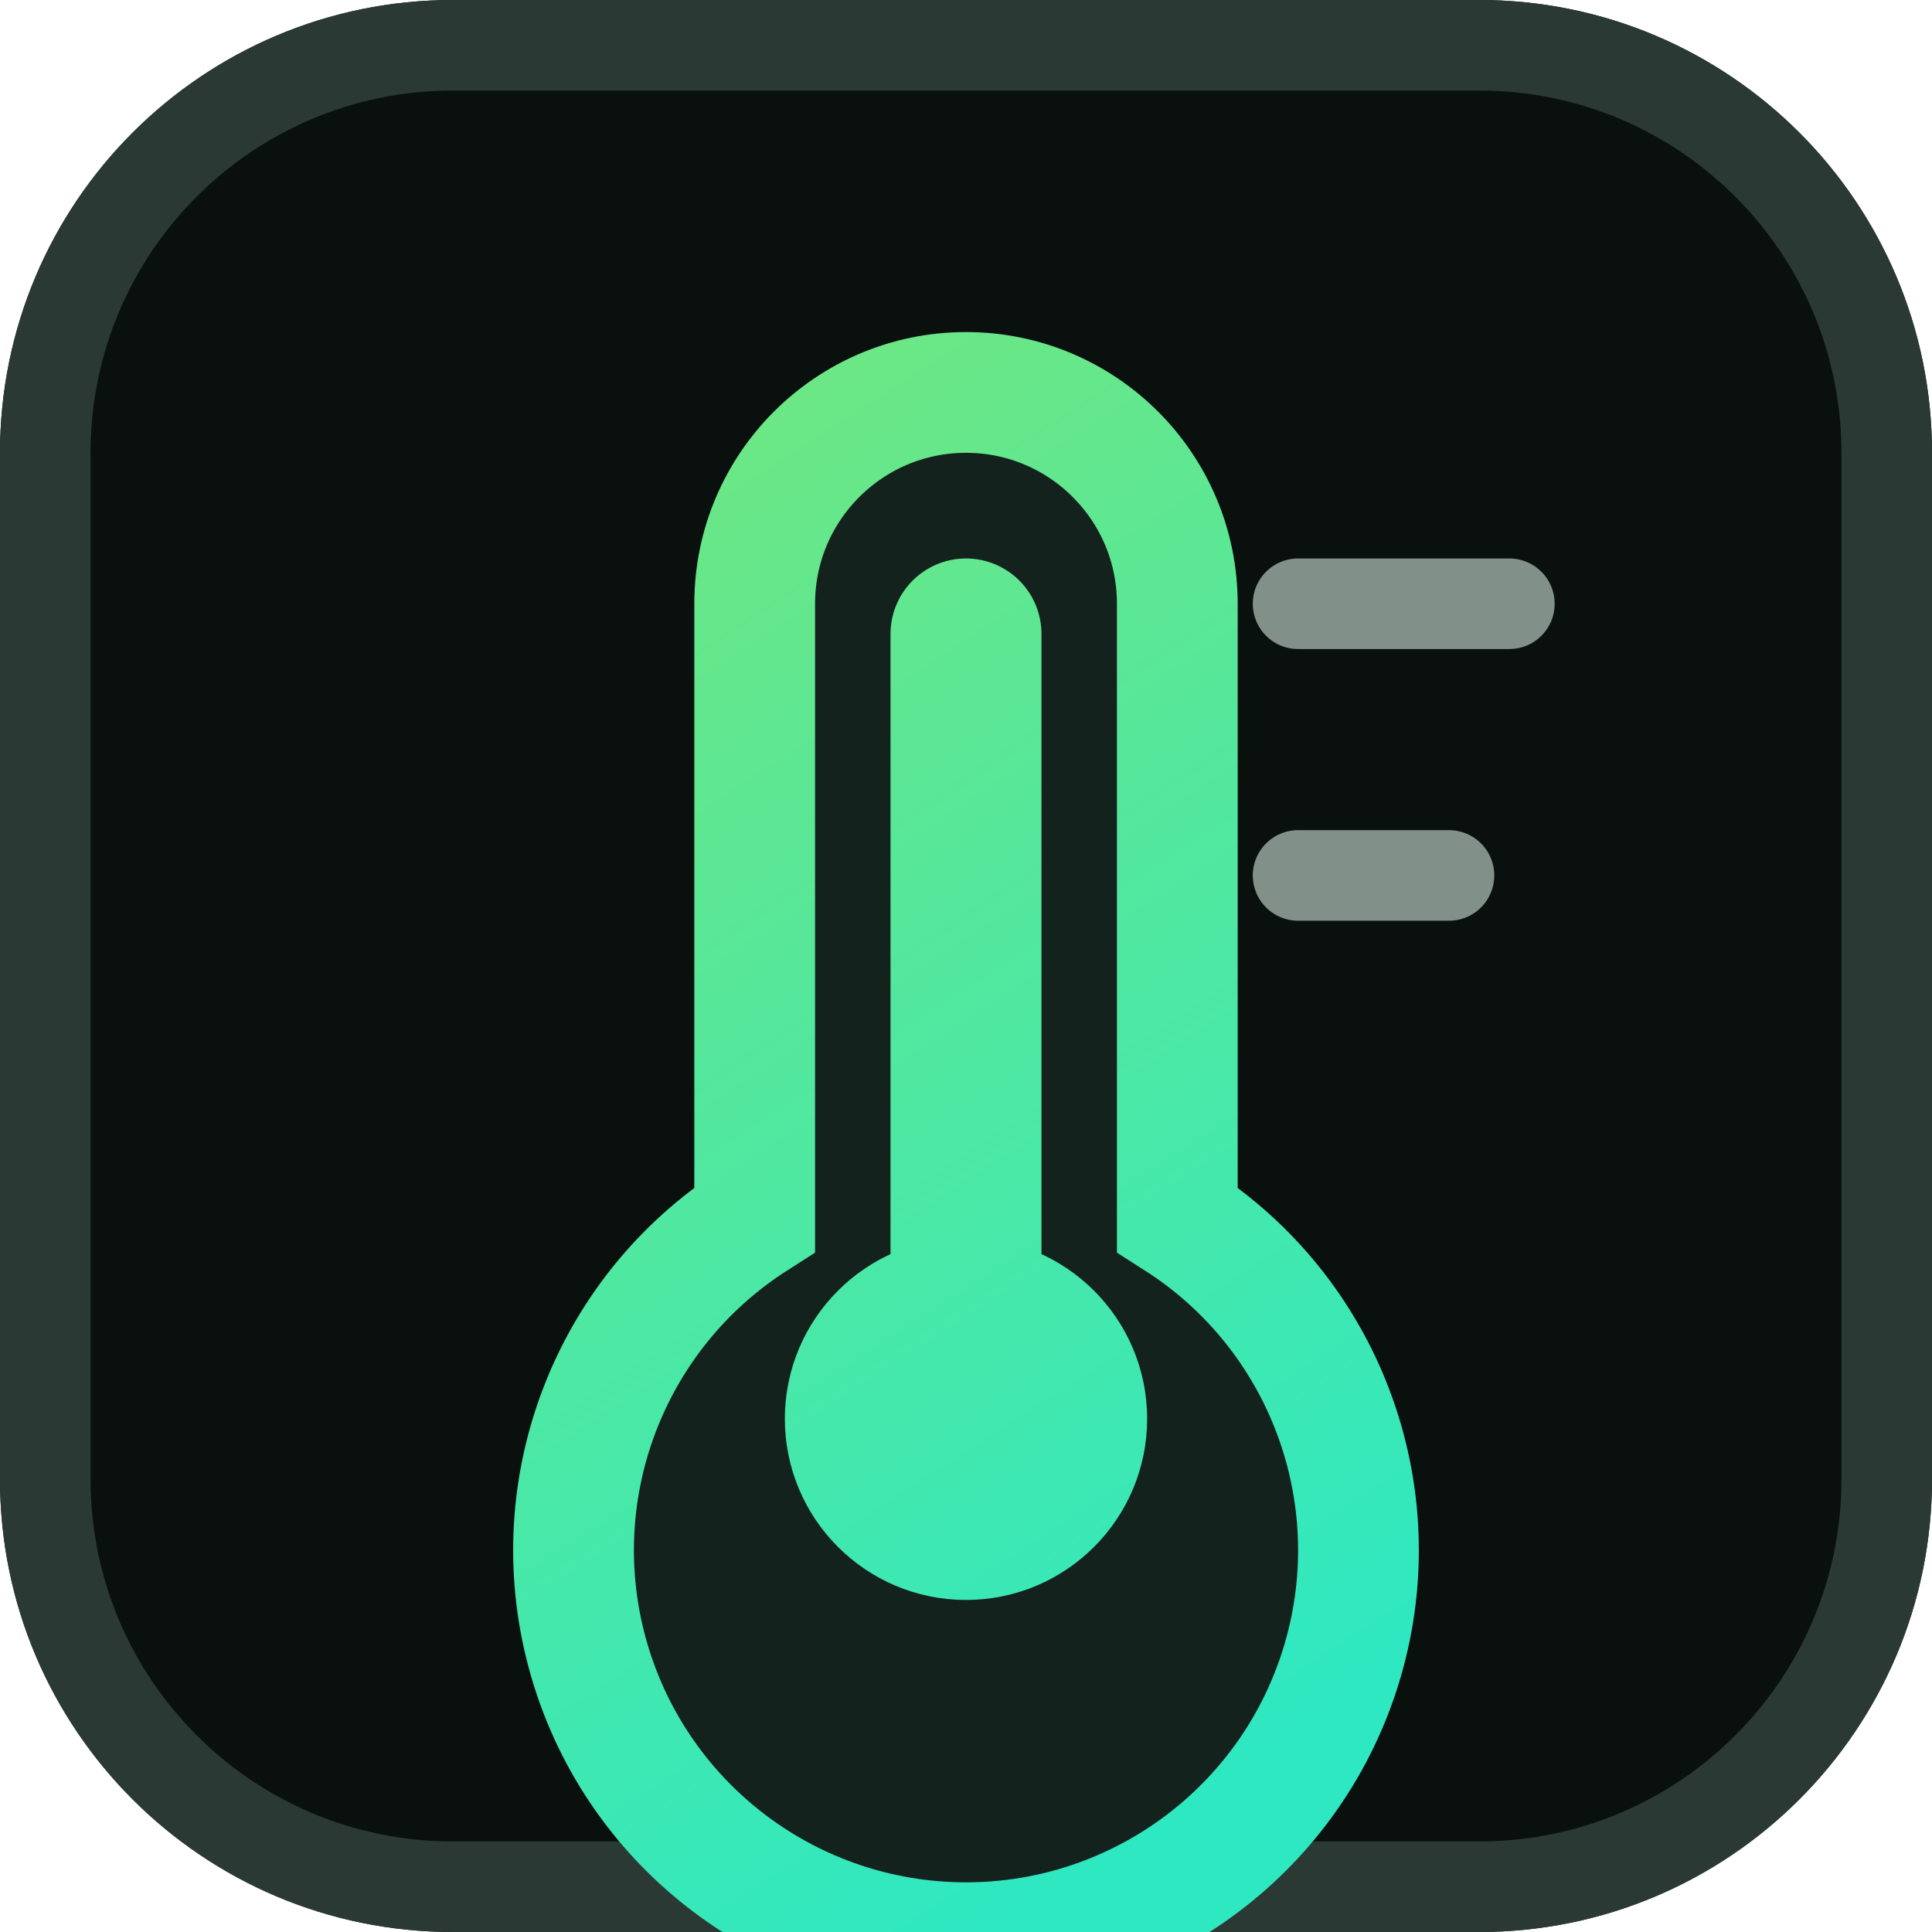
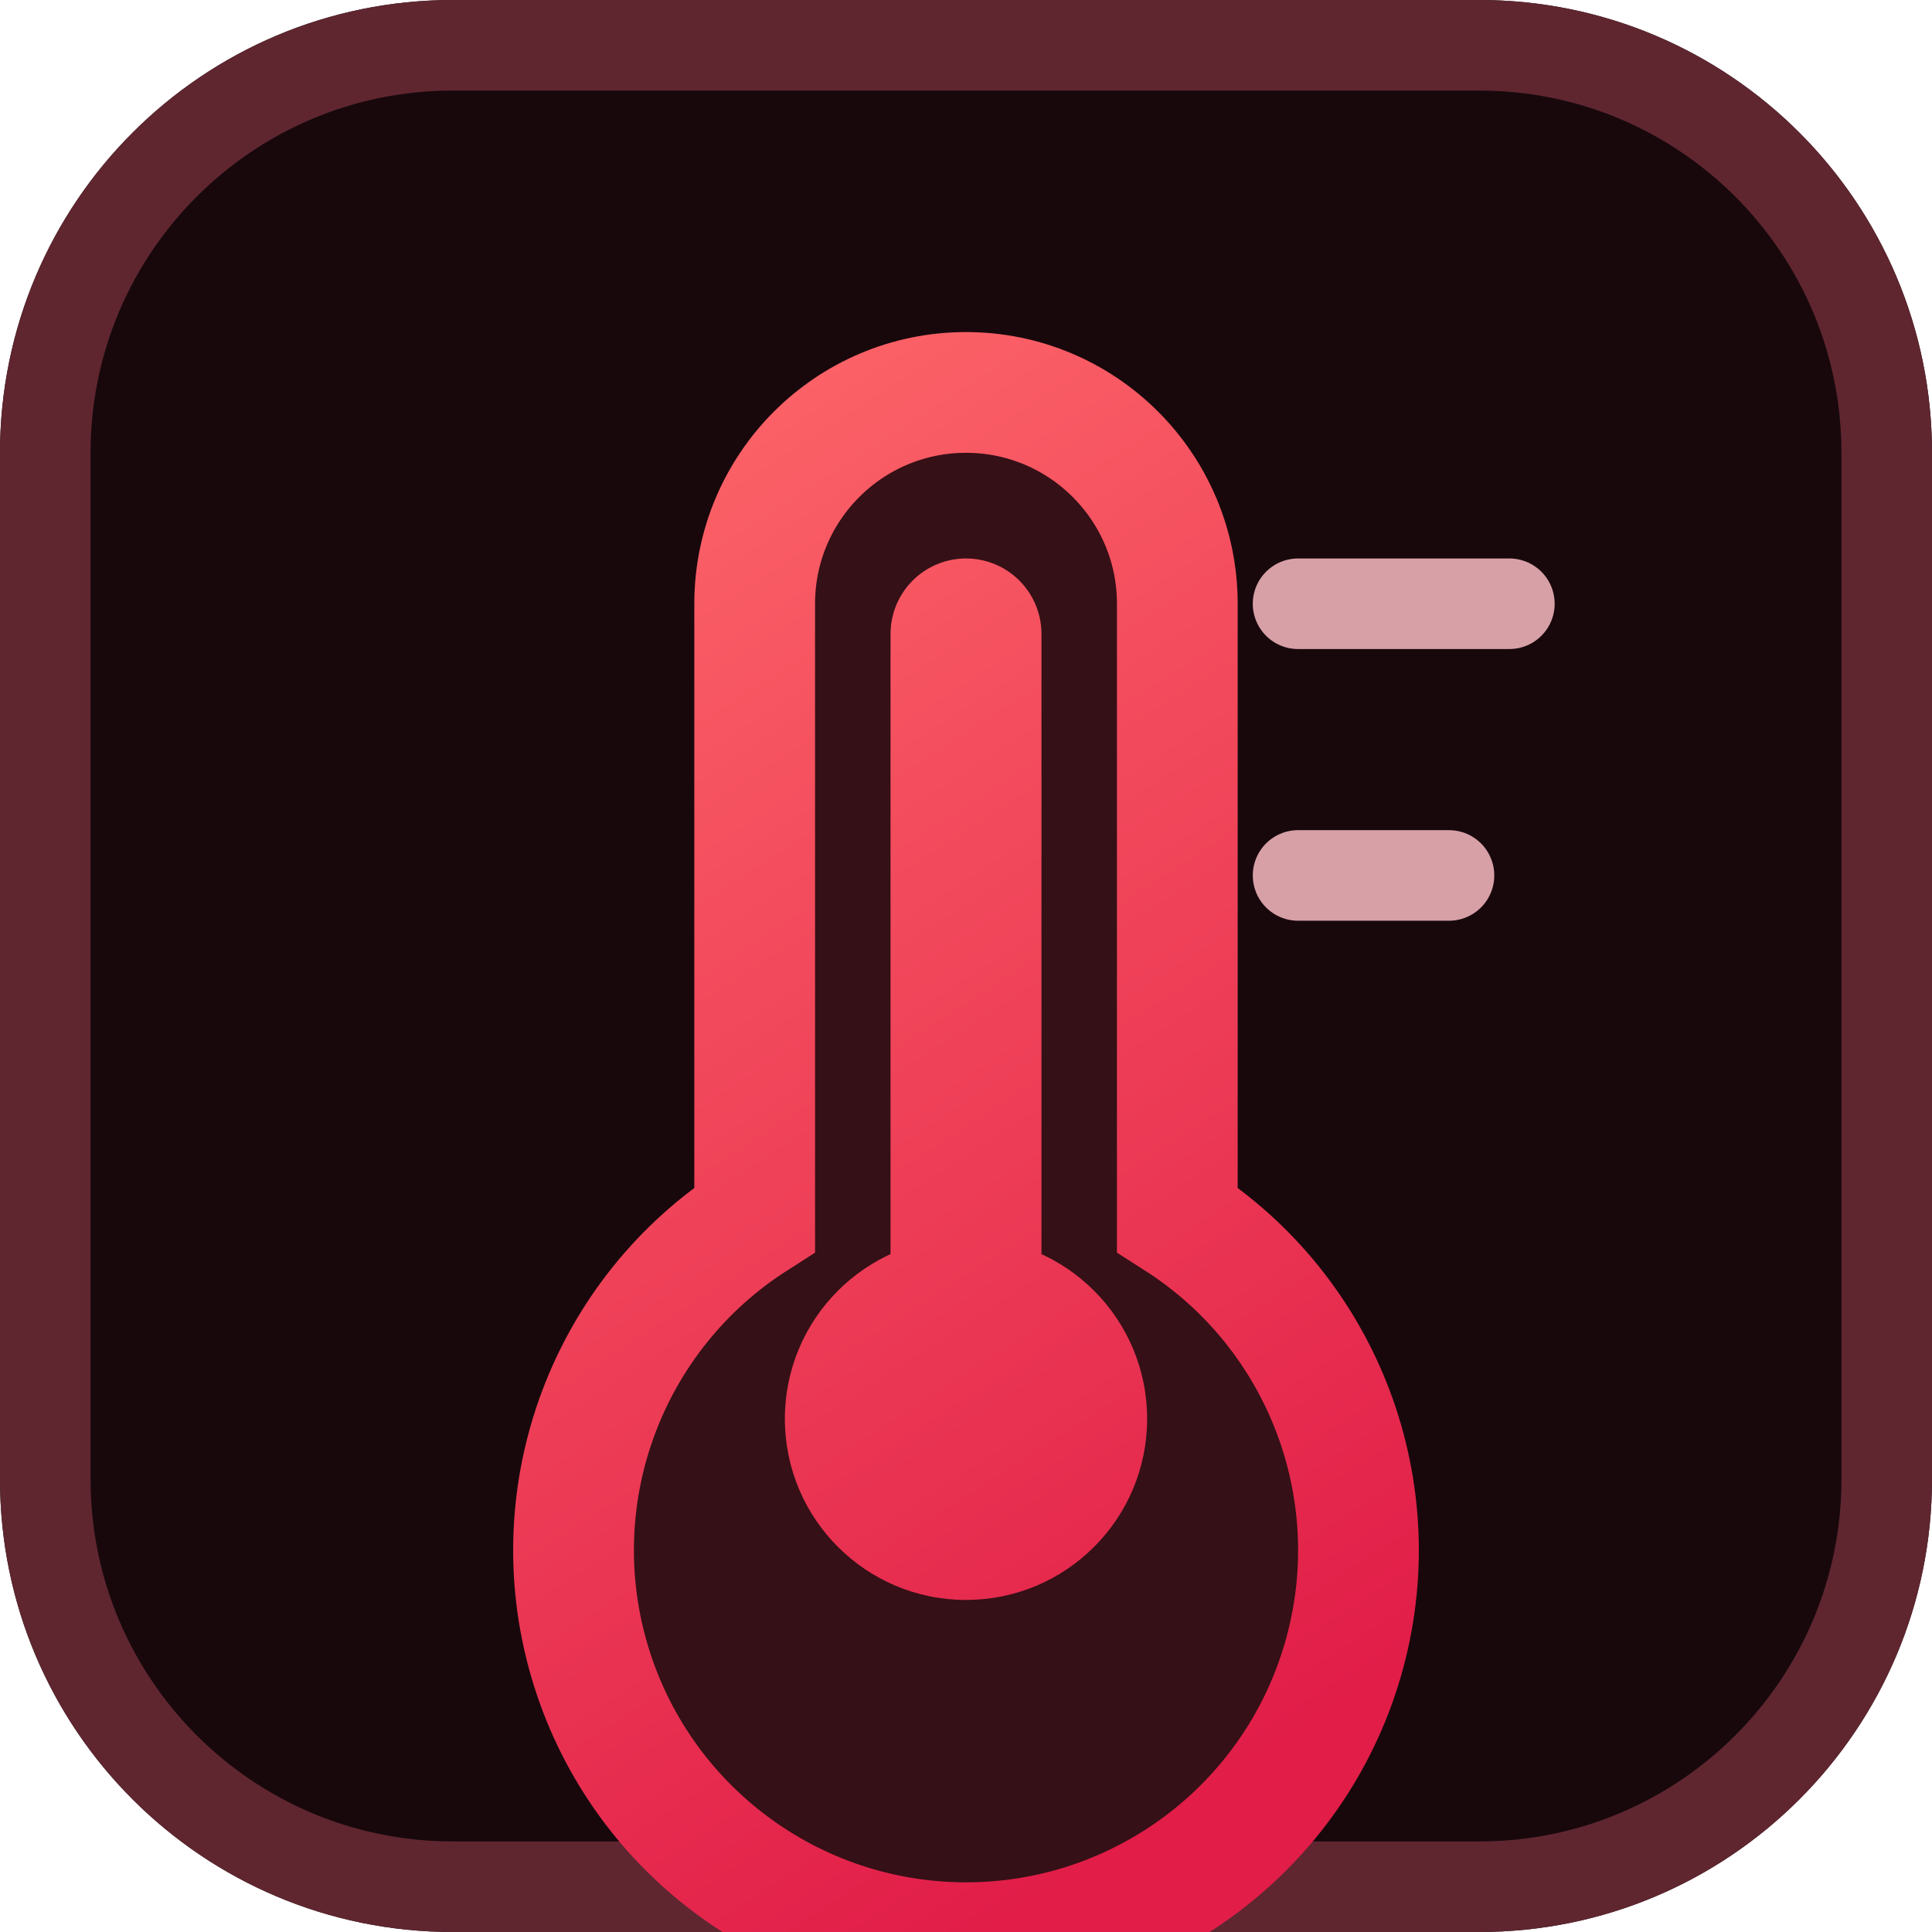
<svg xmlns="http://www.w3.org/2000/svg" viewBox="0 0 64 64">
  <defs>
    <linearGradient id="glow" x1="18" y1="10" x2="47" y2="55" gradientUnits="userSpaceOnUse">
-       <stop stop-color="#75e77c" />
-       <stop offset="1" stop-color="#2ee8c2" />
+       <stop stop-color="#ff6b6b" />
+       <stop offset="1" stop-color="#e11d48" />
    </linearGradient>
  </defs>
-   <rect width="64" height="64" rx="15" fill="#09100e" />
-   <rect x="1.5" y="1.5" width="61" height="61" rx="13.5" fill="none" stroke="#2b3934" stroke-width="3" />
-   <path d="M32 13a7 7 0 0 0-7 7v20.4a13 13 0 1 0 14 0V20a7 7 0 0 0-7-7Z" fill="#14221d" stroke="url(#glow)" stroke-width="4" />
+   <rect width="64" height="64" rx="15" fill="#18080c" />
+   <rect x="1.5" y="1.5" width="61" height="61" rx="13.5" fill="none" stroke="#5f2630" stroke-width="3" />
+   <path d="M32 13a7 7 0 0 0-7 7v20.4a13 13 0 1 0 14 0V20a7 7 0 0 0-7-7Z" fill="#351016" stroke="url(#glow)" stroke-width="4" />
  <path d="M32 21v25" stroke="url(#glow)" stroke-width="5" stroke-linecap="round" />
  <circle cx="32" cy="47" r="6" fill="url(#glow)" />
-   <path d="M43 20h7M43 29h5" stroke="#82908a" stroke-width="3" stroke-linecap="round" />
+   <path d="M43 20h7M43 29h5" stroke="#d7a0a7" stroke-width="3" stroke-linecap="round" />
</svg>
